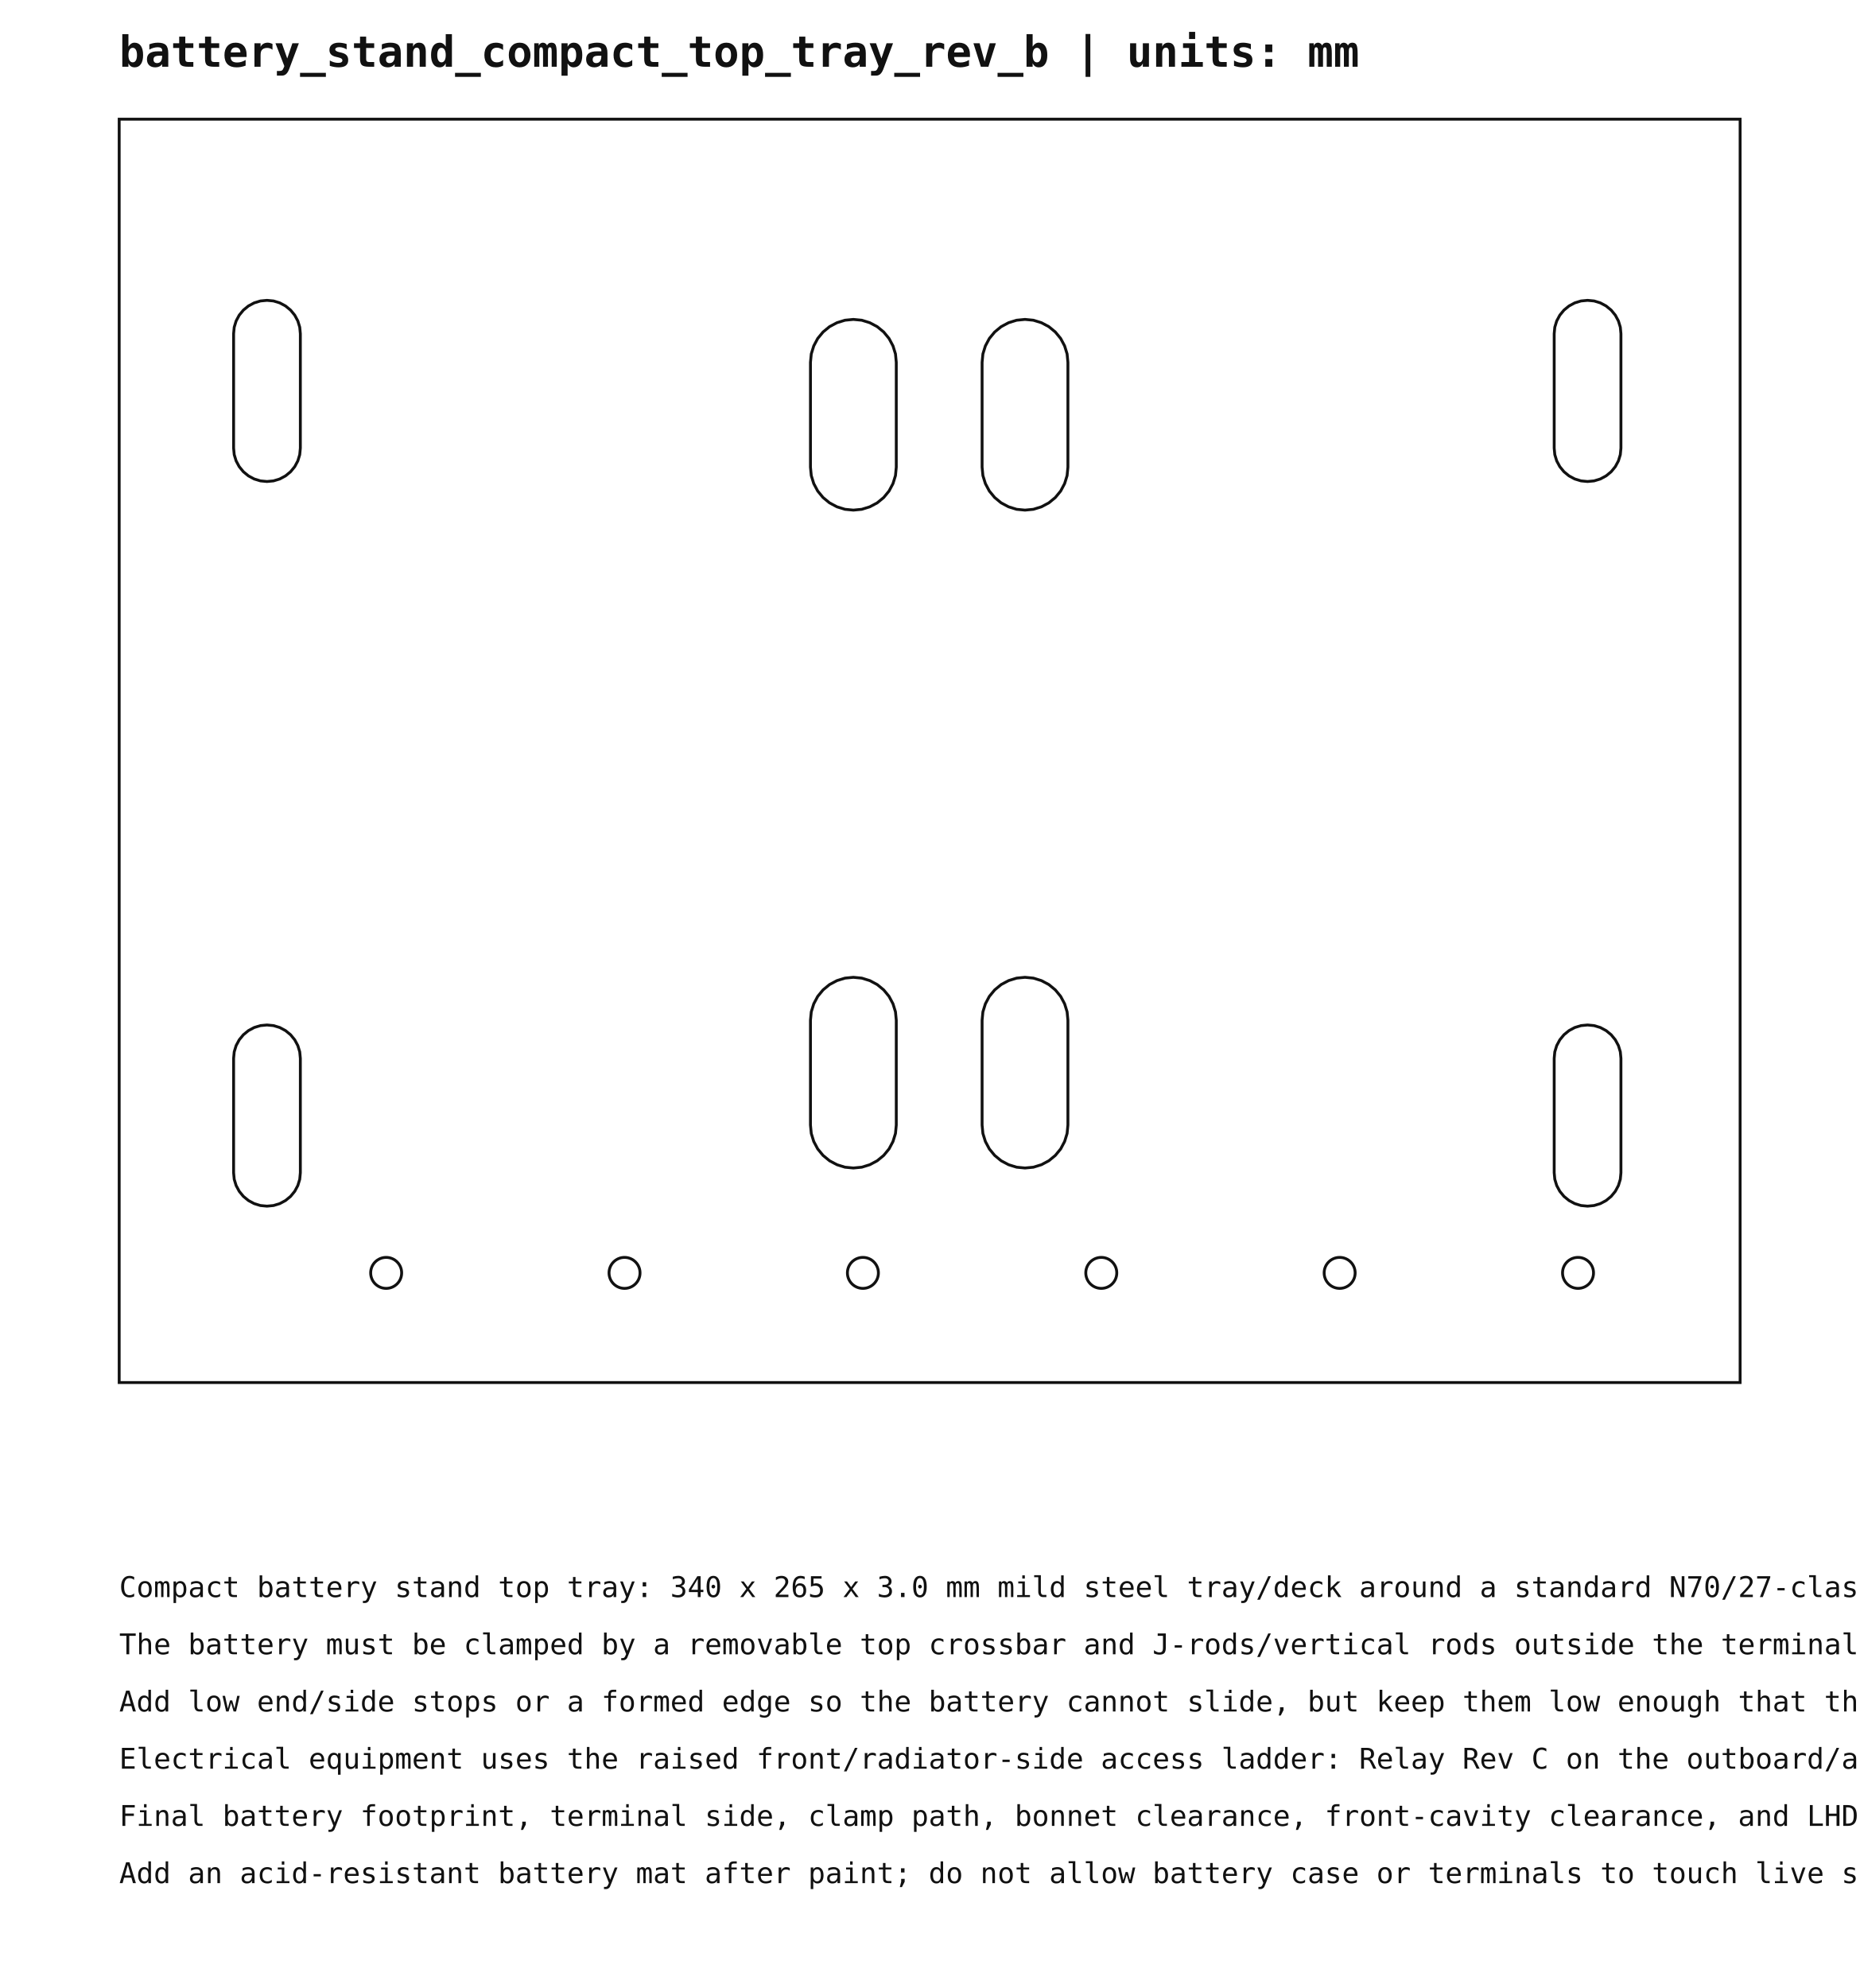
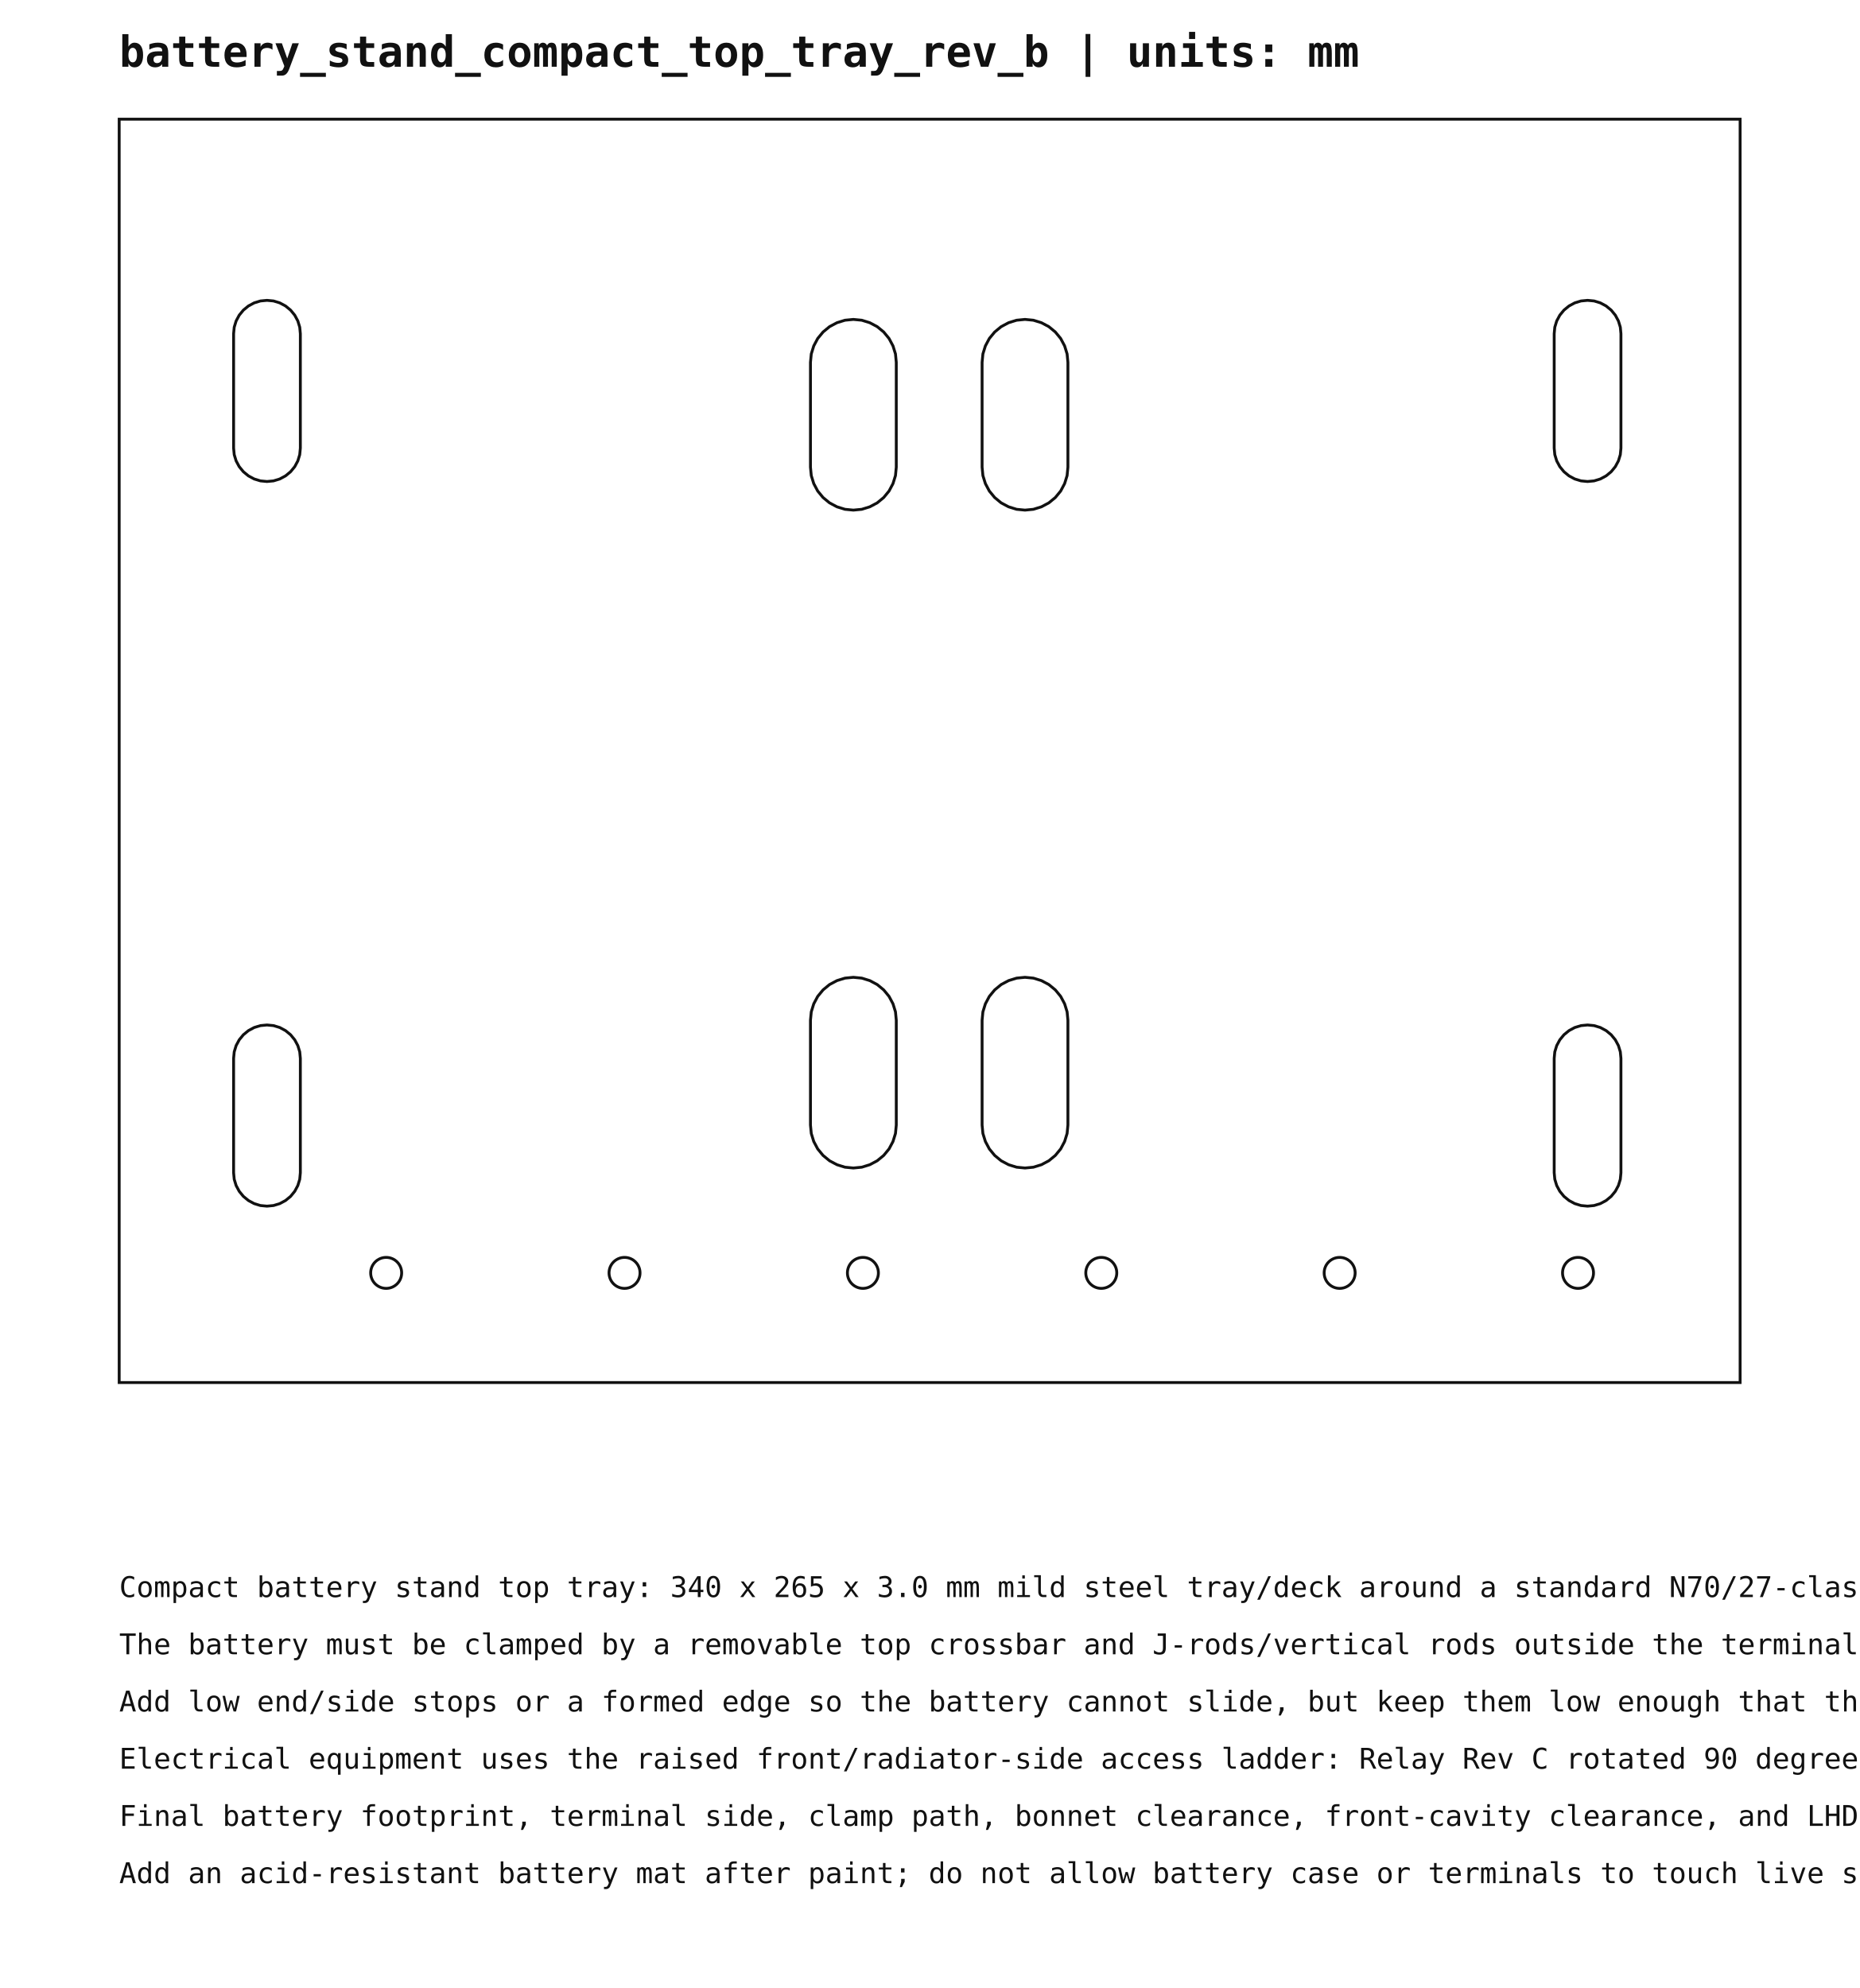
<svg xmlns="http://www.w3.org/2000/svg" width="390mm" height="417mm" viewBox="0 0 390 417">
  <style>
    .cut { fill: none; stroke: #111; stroke-width: 0.6; }
    .aux { fill: none; stroke: #666; stroke-width: 0.35; }
    .bend { stroke: #0b5fff; stroke-width: 0.4; stroke-dasharray: 3 2; }
    .title { font: 700 9px monospace; fill: #111; }
    .note { font: 6px monospace; fill: #111; }
  </style>
  <text x="25" y="14" class="title">battery_stand_compact_top_tray_rev_b  |  units: mm</text>
  <g transform="translate(25,25)">
    <polygon class="cut" points="0,0 340,0 340,265 0,265" />
    <polygon class="cut" points="24,45 24.13,43.63 24.53,42.32 25.18,41.11 26.05,40.05 27.11,39.18 28.32,38.53 29.63,38.13 31,38 31,38 32.37,38.13 33.68,38.53 34.89,39.18 35.95,40.05 36.82,41.11 37.47,42.32 37.87,43.63 38,45 38,69 37.87,70.37 37.47,71.68 36.82,72.89 35.95,73.95 34.89,74.82 33.68,75.47 32.37,75.87 31,76 31,76 29.63,75.87 28.32,75.47 27.11,74.82 26.05,73.95 25.18,72.89 24.53,71.68 24.13,70.37 24,69" />
    <polygon class="cut" points="24,197 24.13,195.63 24.53,194.32 25.18,193.11 26.05,192.05 27.11,191.18 28.32,190.53 29.63,190.13 31,190 31,190 32.37,190.13 33.68,190.53 34.89,191.18 35.95,192.05 36.82,193.11 37.47,194.32 37.87,195.63 38,197 38,221 37.87,222.37 37.47,223.68 36.82,224.89 35.95,225.95 34.89,226.82 33.68,227.47 32.37,227.87 31,228 31,228 29.63,227.87 28.32,227.47 27.11,226.82 26.05,225.95 25.18,224.89 24.53,223.68 24.13,222.37 24,221" />
    <polygon class="cut" points="301,45 301.13,43.63 301.53,42.32 302.18,41.11 303.05,40.05 304.11,39.18 305.32,38.53 306.63,38.13 308,38 308,38 309.37,38.13 310.68,38.53 311.89,39.18 312.95,40.05 313.82,41.11 314.47,42.32 314.87,43.63 315,45 315,69 314.87,70.37 314.47,71.68 313.82,72.89 312.95,73.95 311.89,74.82 310.68,75.47 309.37,75.87 308,76 308,76 306.63,75.87 305.32,75.47 304.11,74.82 303.05,73.95 302.18,72.89 301.53,71.68 301.13,70.37 301,69" />
    <polygon class="cut" points="301,197 301.13,195.63 301.53,194.32 302.18,193.11 303.05,192.05 304.11,191.18 305.32,190.53 306.63,190.13 308,190 308,190 309.37,190.13 310.68,190.53 311.89,191.18 312.95,192.05 313.82,193.11 314.47,194.32 314.87,195.63 315,197 315,221 314.87,222.37 314.47,223.68 313.82,224.89 312.95,225.95 311.89,226.82 310.68,227.47 309.37,227.87 308,228 308,228 306.63,227.87 305.32,227.47 304.11,226.82 303.05,225.95 302.18,224.89 301.53,223.68 301.13,222.37 301,221" />
    <polygon class="cut" points="145,51 145.17,49.24 145.69,47.56 146.52,46 147.64,44.64 149,43.52 150.56,42.69 152.24,42.17 154,42 154,42 155.76,42.17 157.44,42.69 159,43.52 160.36,44.64 161.48,46 162.31,47.56 162.83,49.24 163,51 163,73 162.83,74.76 162.31,76.44 161.48,78 160.36,79.36 159,80.48 157.44,81.31 155.76,81.83 154,82 154,82 152.24,81.83 150.56,81.31 149,80.48 147.64,79.36 146.52,78 145.69,76.44 145.17,74.76 145,73" />
    <polygon class="cut" points="181,51 181.17,49.24 181.69,47.56 182.52,46 183.64,44.64 185,43.52 186.56,42.69 188.24,42.17 190,42 190,42 191.76,42.17 193.44,42.69 195,43.52 196.36,44.64 197.48,46 198.31,47.56 198.83,49.24 199,51 199,73 198.83,74.76 198.31,76.44 197.48,78 196.36,79.36 195,80.48 193.44,81.31 191.76,81.83 190,82 190,82 188.24,81.83 186.56,81.31 185,80.48 183.64,79.36 182.52,78 181.69,76.44 181.17,74.76 181,73" />
    <polygon class="cut" points="145,189 145.17,187.24 145.69,185.56 146.52,184 147.64,182.64 149,181.52 150.56,180.69 152.24,180.17 154,180 154,180 155.76,180.17 157.44,180.69 159,181.52 160.36,182.64 161.48,184 162.31,185.56 162.83,187.24 163,189 163,211 162.83,212.76 162.31,214.44 161.48,216 160.36,217.36 159,218.48 157.44,219.31 155.76,219.83 154,220 154,220 152.24,219.83 150.56,219.31 149,218.48 147.64,217.36 146.52,216 145.69,214.44 145.17,212.76 145,211" />
    <polygon class="cut" points="181,189 181.17,187.24 181.69,185.56 182.52,184 183.64,182.64 185,181.52 186.56,180.69 188.24,180.17 190,180 190,180 191.76,180.17 193.44,180.69 195,181.52 196.36,182.64 197.48,184 198.31,185.56 198.83,187.24 199,189 199,211 198.83,212.76 198.31,214.44 197.48,216 196.36,217.36 195,218.48 193.44,219.31 191.76,219.83 190,220 190,220 188.24,219.83 186.56,219.31 185,218.48 183.64,217.36 182.52,216 181.69,214.44 181.17,212.76 181,211" />
    <circle class="cut" cx="56" cy="242" r="3.25" />
    <circle class="cut" cx="106" cy="242" r="3.25" />
    <circle class="cut" cx="156" cy="242" r="3.25" />
    <circle class="cut" cx="206" cy="242" r="3.25" />
    <circle class="cut" cx="256" cy="242" r="3.25" />
    <circle class="cut" cx="306" cy="242" r="3.25" />
  </g>
  <text x="25" y="335" class="note">Compact battery stand top tray: 340 x 265 x 3.0 mm mild steel tray/deck around a standard N70/27-class battery envelope up to 318 x 180 x 230 mm with service allowance.</text>
  <text x="25" y="347" class="note">The battery must be clamped by a removable top crossbar and J-rods/vertical rods outside the terminal path. Remove the hold-down before lifting the battery vertically out of the tray.</text>
  <text x="25" y="359" class="note">Add low end/side stops or a formed edge so the battery cannot slide, but keep them low enough that the case can still be lifted out when the hold-down is removed.</text>
-   <text x="25" y="371" class="note">Electrical equipment uses the raised front/radiator-side access ladder: Relay Rev C on the outboard/access edge, MIDI Rev C at the battery leading-edge datum, and the cutoff/kill switch beside the MIDI shelf rather than after the fuse outputs. Model direct battery feeds to both relay and MIDI. Do not use tray skin or the engine-side gap as a large backplane.</text>
+   <text x="25" y="371" class="note">Electrical equipment uses the raised front/radiator-side access ladder: Relay Rev C rotated 90 degrees on the outboard/access edge, MIDI Rev C at the battery leading-edge datum, and the cutoff/kill switch beside the MIDI shelf rather than after the fuse outputs. Route battery positive into the cutoff first, then split the cutoff output to the relay and MIDI inputs. Do not use tray skin or the engine-side gap as a large backplane.</text>
  <text x="25" y="383" class="note">Final battery footprint, terminal side, clamp path, bonnet clearance, front-cavity clearance, and LHD steering-side clearance are vehicle-measurement holds.</text>
  <text x="25" y="395" class="note">Add an acid-resistant battery mat after paint; do not allow battery case or terminals to touch live studs or sharp steel edges.</text>
</svg>
